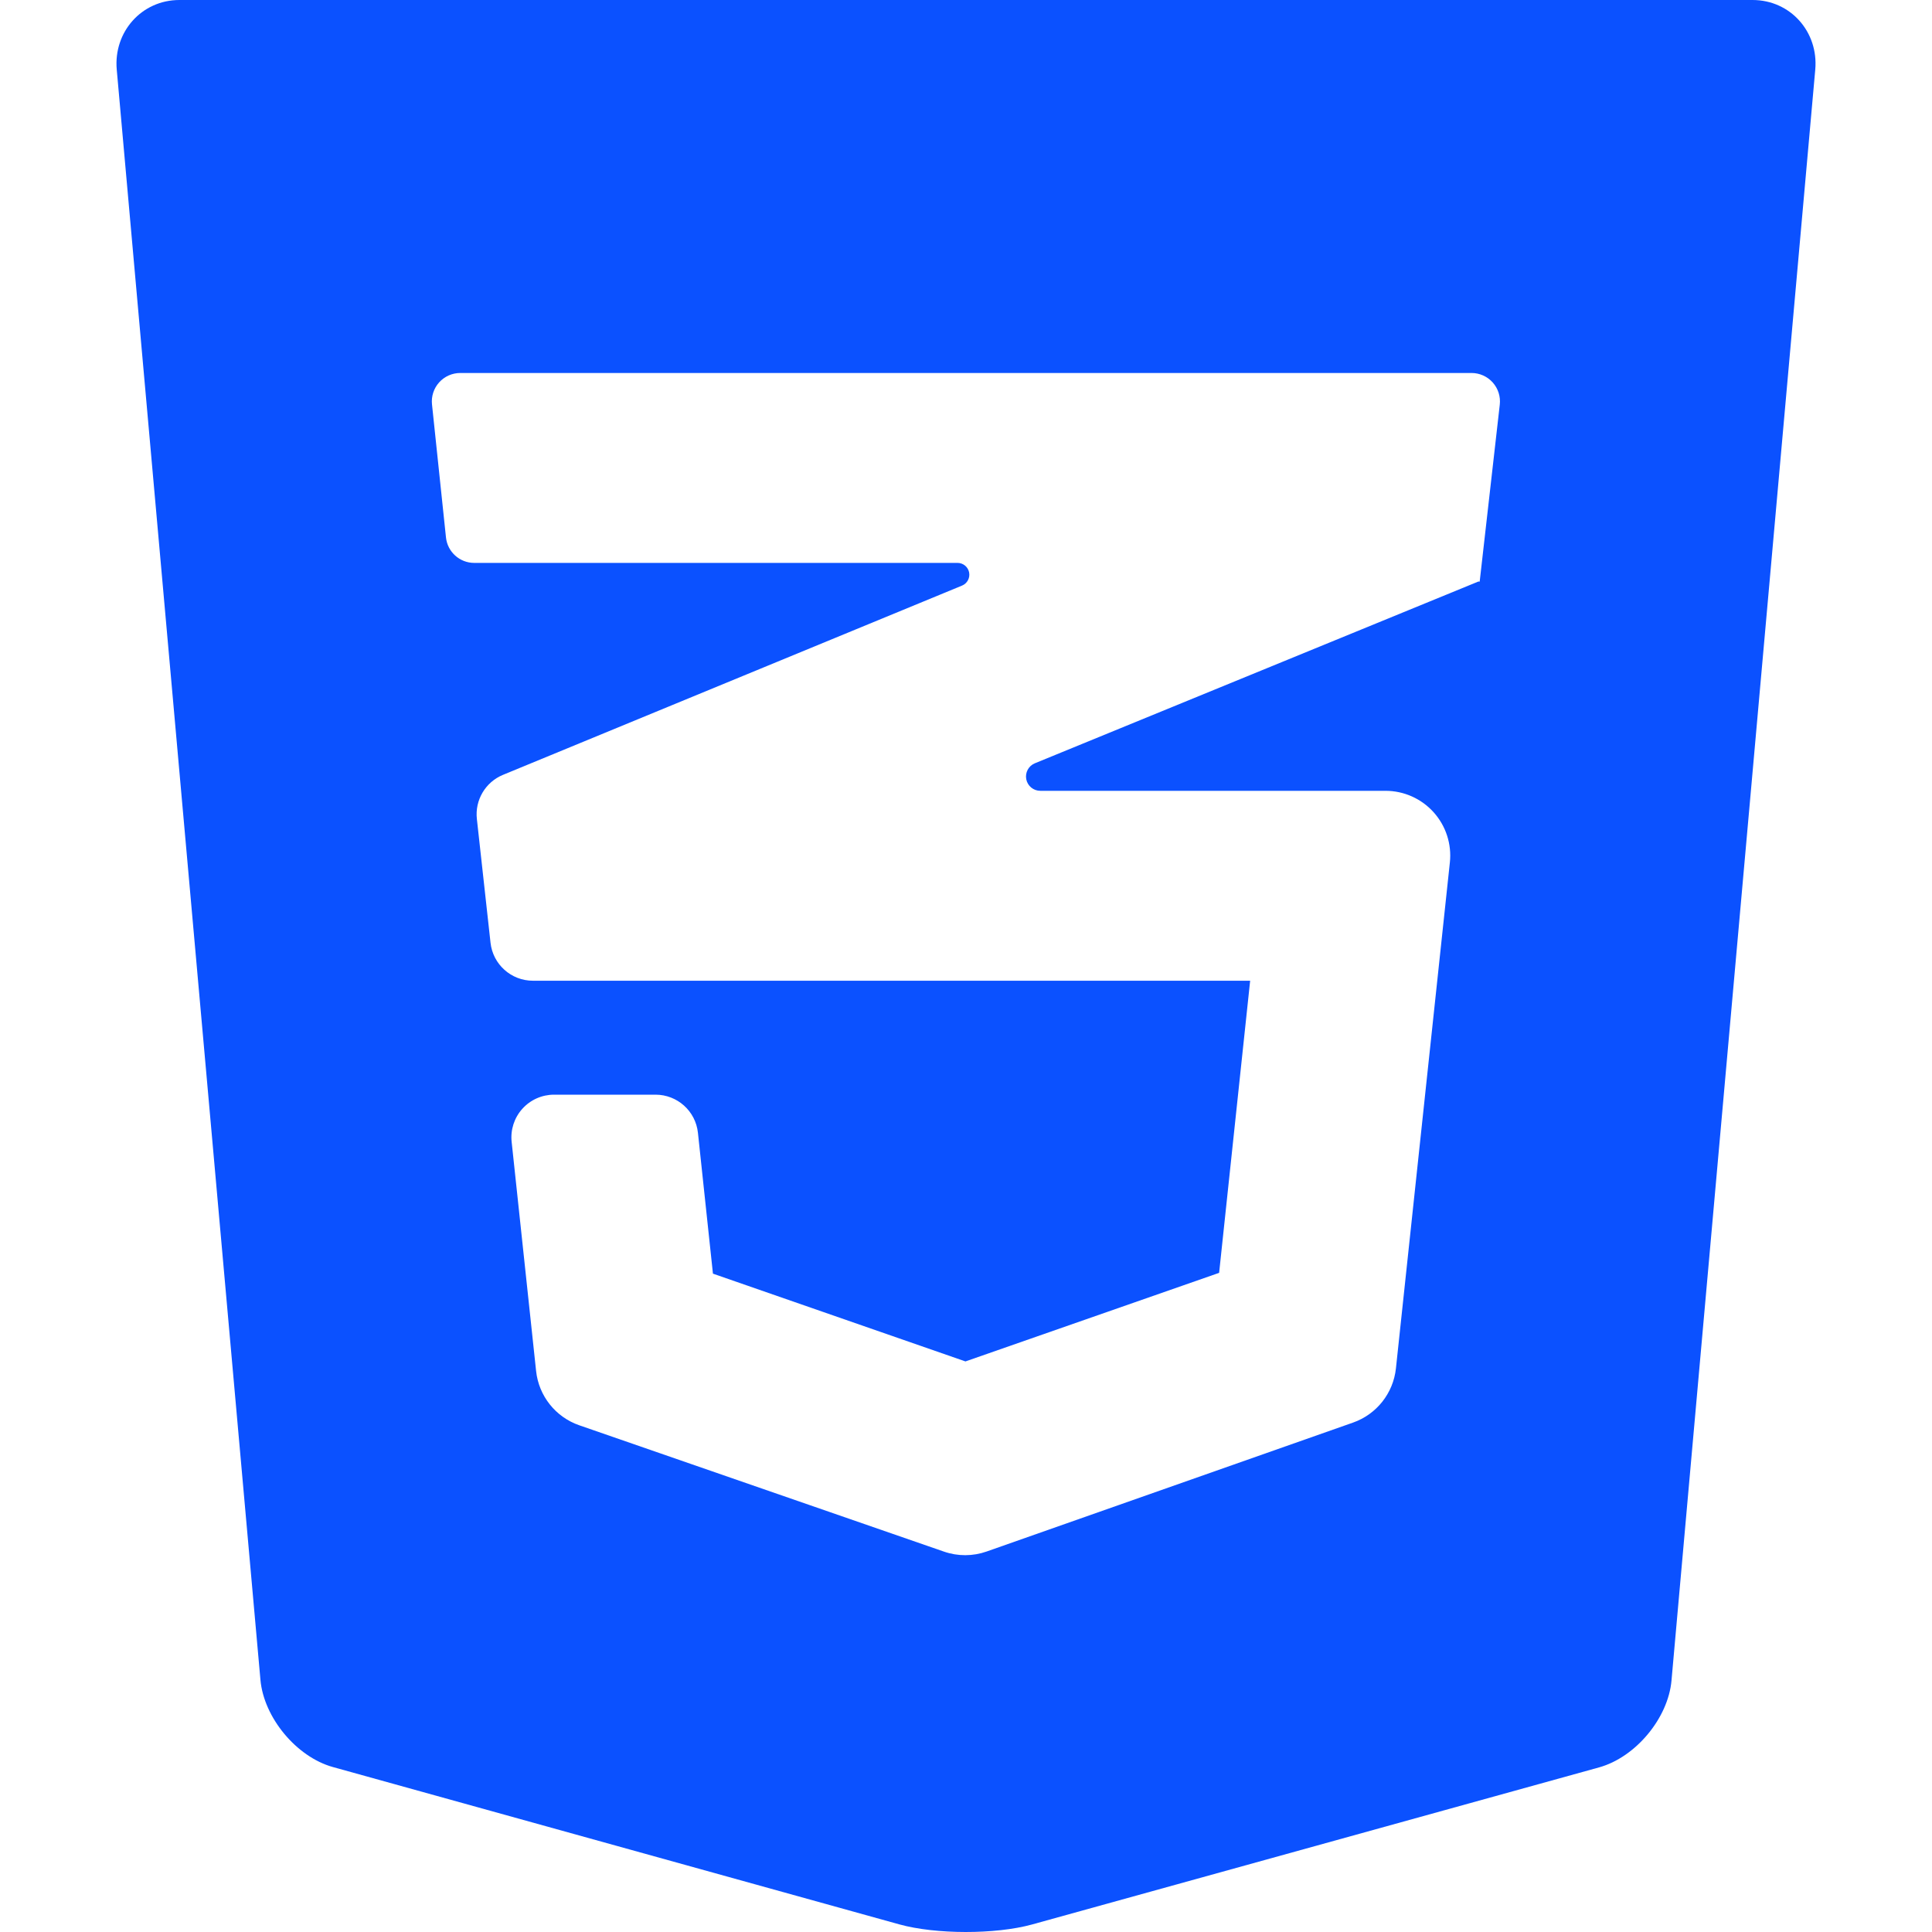
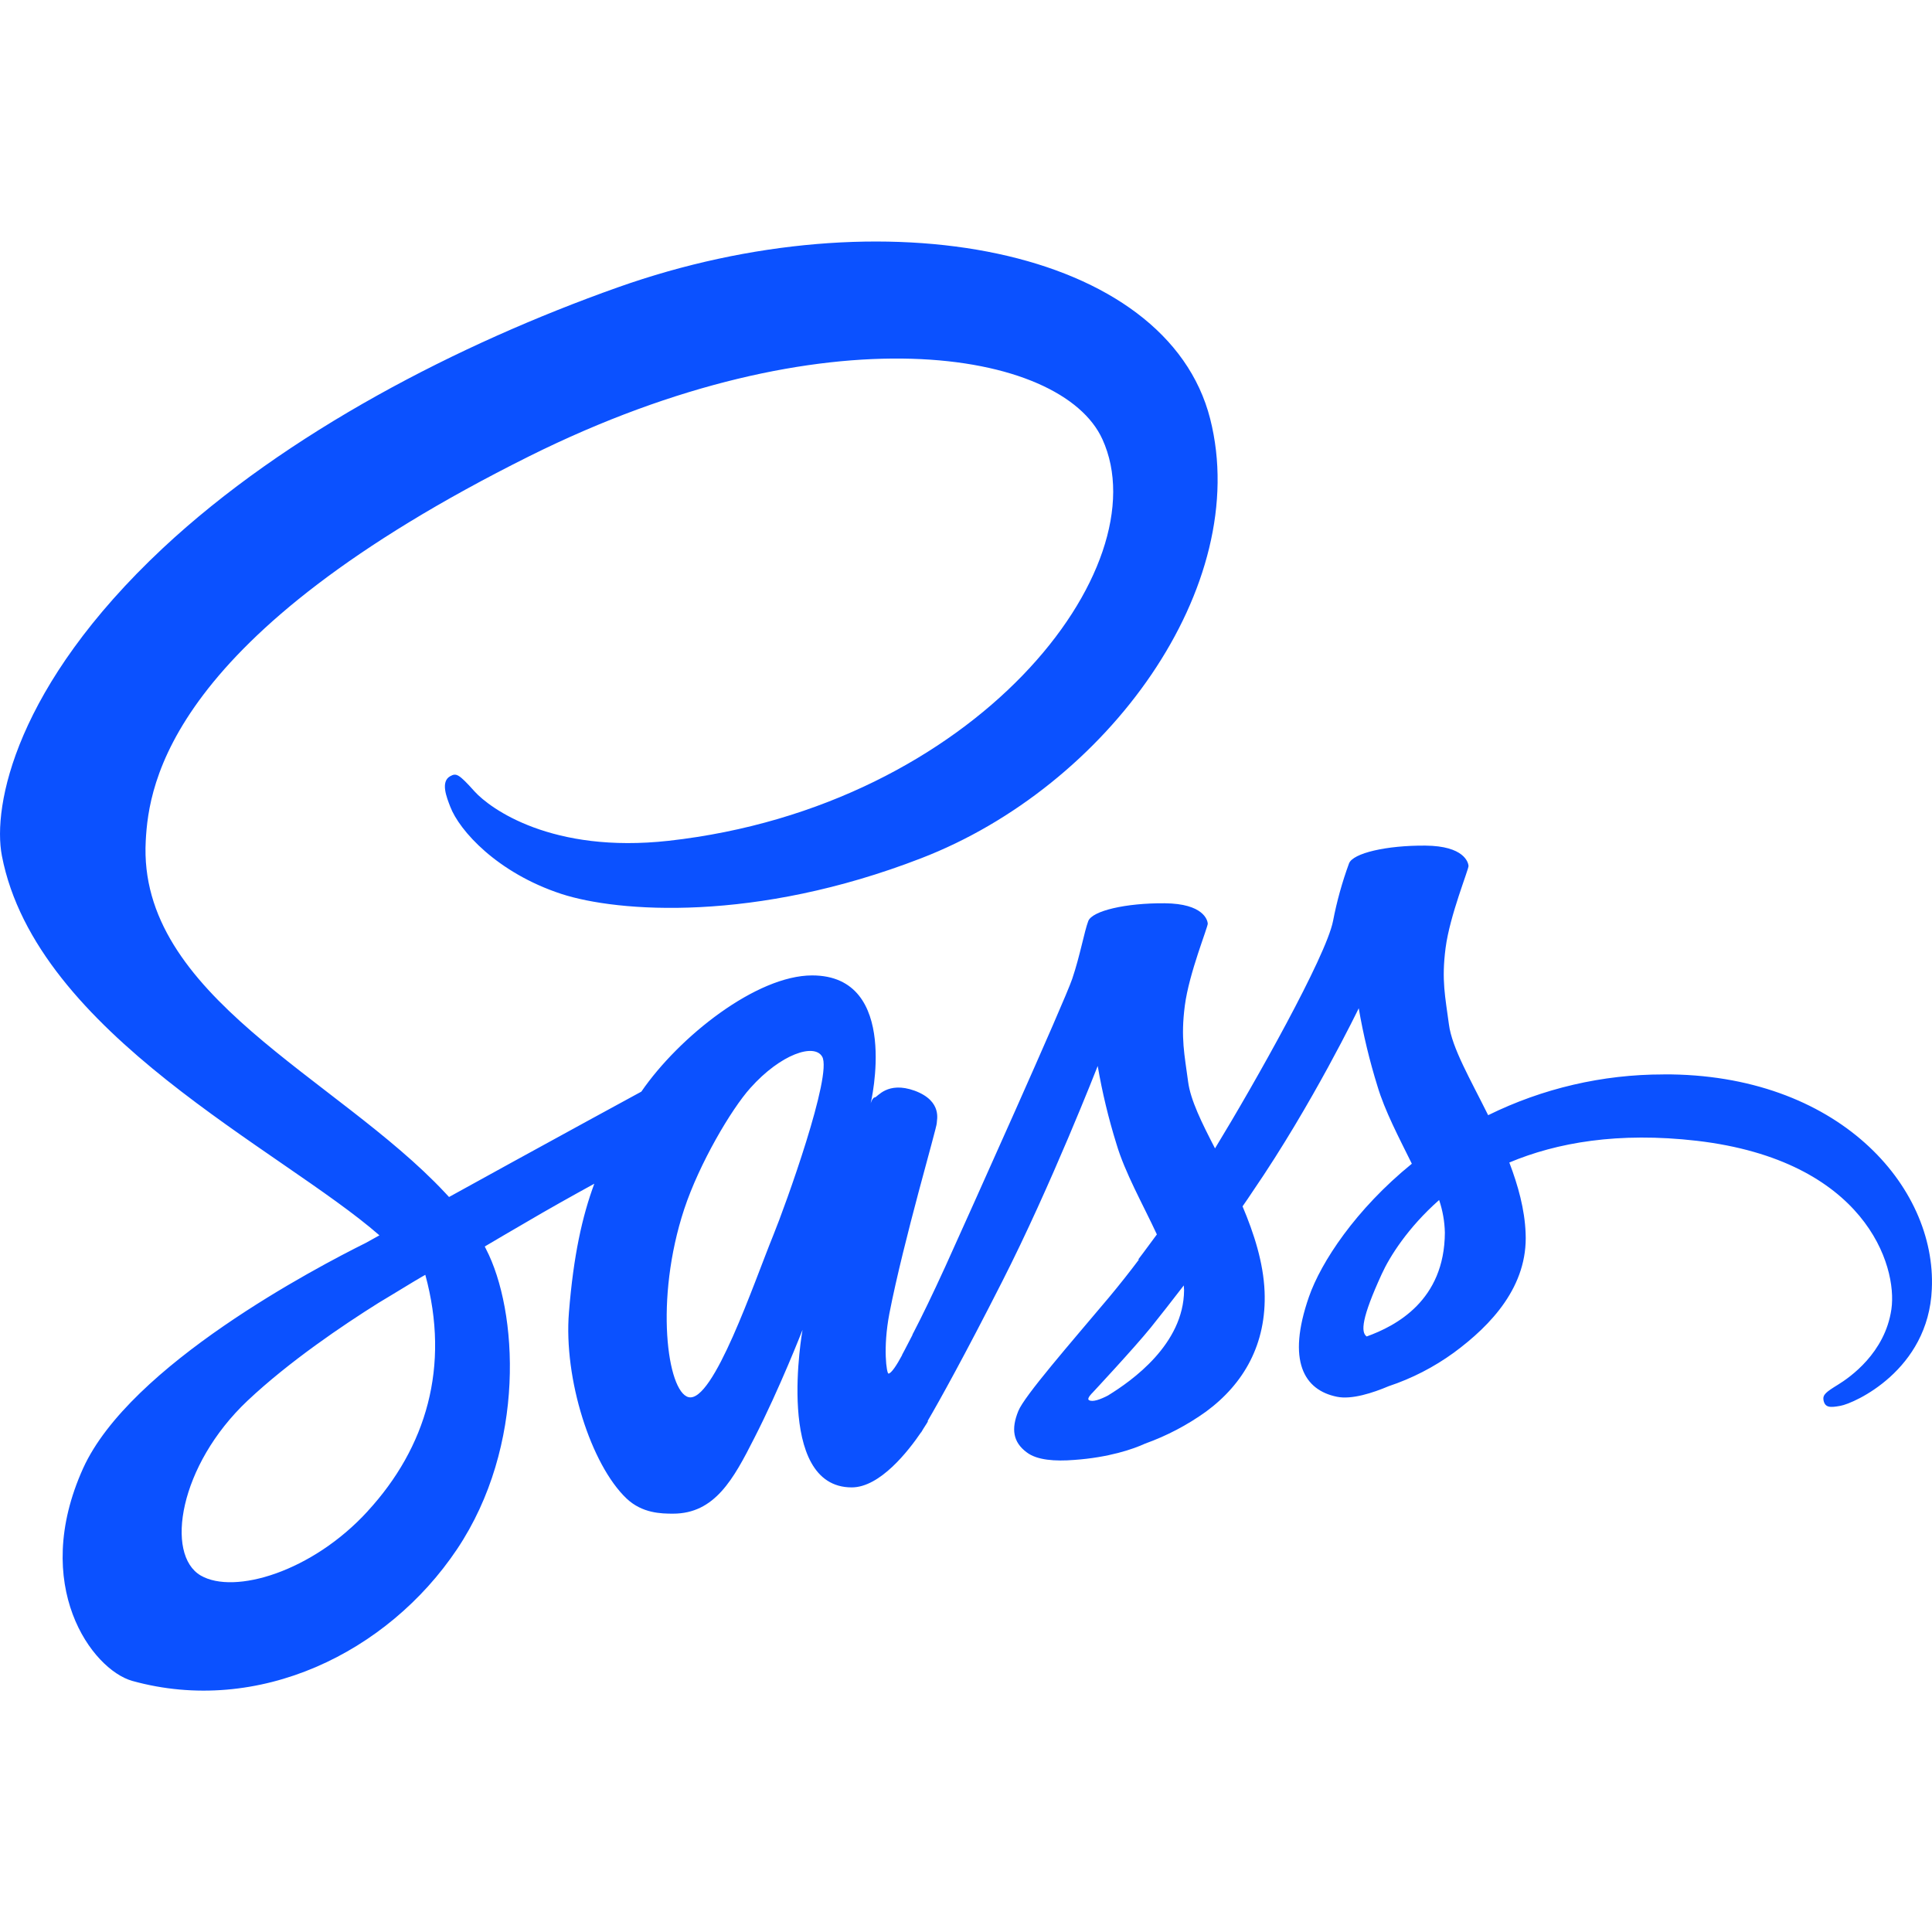
- <svg xmlns="http://www.w3.org/2000/svg" width="40" height="40" enable-background="new 0 0 470.699 470.699" viewBox="0 0 470.699 470.699">
-   <path fill="#0b51ff" d="M426.981,0H43.701C34.52,0,27.632,7.769,28.442,16.949L63.45,409.254c0.811,9.173,8.745,18.774,17.644,21.253  l138.006,38.335c8.887,2.463,23.413,2.479,32.313,0.032l138.177-38.281c8.901-2.472,16.835-11.986,17.645-21.175l35.023-392.469  C443.068,7.769,436.209,0,426.981,0z M360.51,141.611c-0.006,0.06-0.053,0.107-0.112,0.117c-0.06,0.01-0.118-0.021-0.144-0.077  L252.13,185.96c-1.54,0.631-2.418,2.264-2.098,3.897c0.322,1.633,1.754,2.811,3.419,2.811h84.103c4.474,0,8.736,1.9,11.728,5.227  c2.991,3.327,4.429,7.768,3.954,12.216l-13.141,123.273c-0.645,6.048-4.709,11.186-10.447,13.205l-89.269,31.41  c-3.362,1.184-7.027,1.193-10.397,0.025l-88.852-30.778c-5.773-2-9.871-7.153-10.52-13.228l-5.957-55.828  c-0.313-2.931,0.634-5.857,2.604-8.048c1.971-2.192,4.779-3.444,7.727-3.444h24.725c5.313,0,9.769,4.007,10.331,9.289l3.655,34.316  l61.521,21.385l61.803-21.58l7.559-71.17H129.835c-5.297,0-9.746-3.985-10.327-9.25l-3.327-30.164  c-0.508-4.601,2.088-8.982,6.366-10.745l111.837-46.109c1.269-0.523,1.99-1.868,1.724-3.214c-0.267-1.345-1.446-2.314-2.817-2.314  H115.542c-3.545,0-6.518-2.677-6.888-6.201l-3.406-32.421c-0.205-1.951,0.428-3.898,1.741-5.357  c1.313-1.458,3.184-2.291,5.146-2.291h246.379c1.973,0,3.852,0.842,5.166,2.313c1.314,1.472,1.938,3.434,1.715,5.394L360.51,141.611  z" class="color000 svgShape" />
+ <svg xmlns="http://www.w3.org/2000/svg" width="40" height="40" viewBox="0 0 640 512">
+   <path fill="#0b51ff" d="M301.84 378.92c-.3.6-.6 1.08 0 0zm249.13-87a131.16 131.16 0 0 0-58 13.5c-5.9-11.9-12-22.3-13-30.1-1.2-9.1-2.5-14.5-1.1-25.3s7.7-26.1 7.6-27.2-1.4-6.6-14.3-6.7-24 2.5-25.29 5.9a122.83 122.83 0 0 0-5.3 19.1c-2.3 11.7-25.79 53.5-39.09 75.3-4.4-8.5-8.1-16-8.9-22-1.2-9.1-2.5-14.5-1.1-25.3s7.7-26.1 7.6-27.2-1.4-6.6-14.29-6.7-24 2.5-25.3 5.9-2.7 11.4-5.3 19.1-33.89 77.3-42.08 95.4c-4.2 9.2-7.8 16.6-10.4 21.6-.4.8-.7 1.3-.9 1.7.3-.5.5-1 .5-.8-2.2 4.3-3.5 6.7-3.5 6.7v.1c-1.7 3.2-3.6 6.1-4.5 6.1-.6 0-1.9-8.4.3-19.9 4.7-24.2 15.8-61.8 15.7-63.1-.1-.7 2.1-7.2-7.3-10.7-9.1-3.3-12.4 2.2-13.2 2.2s-1.4 2-1.4 2 10.1-42.4-19.39-42.4c-18.4 0-44 20.2-56.58 38.5-7.9 4.3-25 13.6-43 23.5-6.9 3.8-14 7.7-20.7 11.4-.5-.5-.9-1-1.4-1.5-35.79-38.2-101.87-65.2-99.07-116.5 1-18.7 7.5-67.8 127.07-127.4 98-48.8 176.35-35.4 189.84-5.6 19.4 42.5-41.89 121.6-143.66 133-38.79 4.3-59.18-10.7-64.28-16.3-5.3-5.9-6.1-6.2-8.1-5.1-3.3 1.8-1.2 7 0 10.1 3 7.9 15.5 21.9 36.79 28.9 18.7 6.1 64.18 9.5 119.17-11.8 61.78-23.8 109.87-90.1 95.77-145.6C386.52 18.32 293-.18 204.57 31.22c-52.69 18.7-109.67 48.1-150.66 86.4-48.69 45.6-56.48 85.3-53.28 101.9 11.39 58.9 92.57 97.3 125.06 125.7-1.6.9-3.1 1.7-4.5 2.5-16.29 8.1-78.18 40.5-93.67 74.7-17.5 38.8 2.9 66.6 16.29 70.4 41.79 11.6 84.58-9.3 107.57-43.6s20.2-79.1 9.6-99.5c-.1-.3-.3-.5-.4-.8 4.2-2.5 8.5-5 12.8-7.5 8.29-4.9 16.39-9.4 23.49-13.3-4 10.8-6.9 23.8-8.4 42.6-1.8 22 7.3 50.5 19.1 61.7 5.2 4.9 11.49 5 15.39 5 13.8 0 20-11.4 26.89-25 8.5-16.6 16-35.9 16-35.9s-9.4 52.2 16.3 52.2c9.39 0 18.79-12.1 23-18.3v.1s.2-.4.7-1.2c1-1.5 1.5-2.4 1.5-2.4v-.3c3.8-6.5 12.1-21.4 24.59-46 16.2-31.8 31.69-71.5 31.69-71.5a201.24 201.24 0 0 0 6.2 25.8c2.8 9.5 8.7 19.9 13.4 30-3.8 5.2-6.1 8.2-6.1 8.2a.31.31 0 0 0 .1.2c-3 4-6.4 8.3-9.9 12.5-12.79 15.2-28 32.6-30 37.6-2.4 5.9-1.8 10.3 2.8 13.7 3.4 2.6 9.4 3 15.69 2.5 11.5-.8 19.6-3.6 23.5-5.4a82.2 82.2 0 0 0 20.19-10.6c12.5-9.2 20.1-22.4 19.4-39.8-.4-9.6-3.5-19.2-7.3-28.2 1.1-1.6 2.3-3.3 3.4-5C434.8 301.72 450.1 270 450.1 270a201.24 201.24 0 0 0 6.2 25.8c2.4 8.1 7.09 17 11.39 25.7-18.59 15.1-30.09 32.6-34.09 44.1-7.4 21.3-1.6 30.9 9.3 33.1 4.9 1 11.9-1.3 17.1-3.5a79.46 79.46 0 0 0 21.59-11.1c12.5-9.2 24.59-22.1 23.79-39.6-.3-7.9-2.5-15.8-5.4-23.4 15.7-6.6 36.09-10.2 62.09-7.2 55.68 6.5 66.58 41.3 64.48 55.8s-13.8 22.6-17.7 25-5.1 3.3-4.8 5.1c.5 2.6 2.3 2.5 5.6 1.9 4.6-.8 29.19-11.8 30.29-38.7 1.6-34-31.09-71.4-89-71.1zm-429.18 144.7c-18.39 20.1-44.19 27.7-55.28 21.3C54.61 451 59.31 421.42 82 400c13.8-13 31.59-25 43.39-32.4 2.7-1.6 6.6-4 11.4-6.9.8-.5 1.2-.7 1.2-.7.9-.6 1.9-1.1 2.9-1.7 8.29 30.4.3 57.2-19.1 78.3zm134.36-91.4c-6.4 15.7-19.89 55.7-28.09 53.6-7-1.8-11.3-32.3-1.4-62.3 5-15.1 15.6-33.1 21.9-40.1 10.09-11.3 21.19-14.9 23.79-10.4 3.5 5.9-12.2 49.4-16.2 59.2zm111 53c-2.7 1.4-5.2 2.3-6.4 1.6-.9-.5 1.1-2.4 1.1-2.4s13.9-14.9 19.4-21.7c3.2-4 6.9-8.7 10.89-13.9 0 .5.1 1 .1 1.6-.13 17.9-17.32 30-25.12 34.8zm85.58-19.5c-2-1.4-1.7-6.1 5-20.7 2.6-5.7 8.59-15.3 19-24.5a36.18 36.18 0 0 1 1.9 10.8c-.1 22.5-16.2 30.9-25.89 34.4z" class="color000 svgShape" />
</svg>
